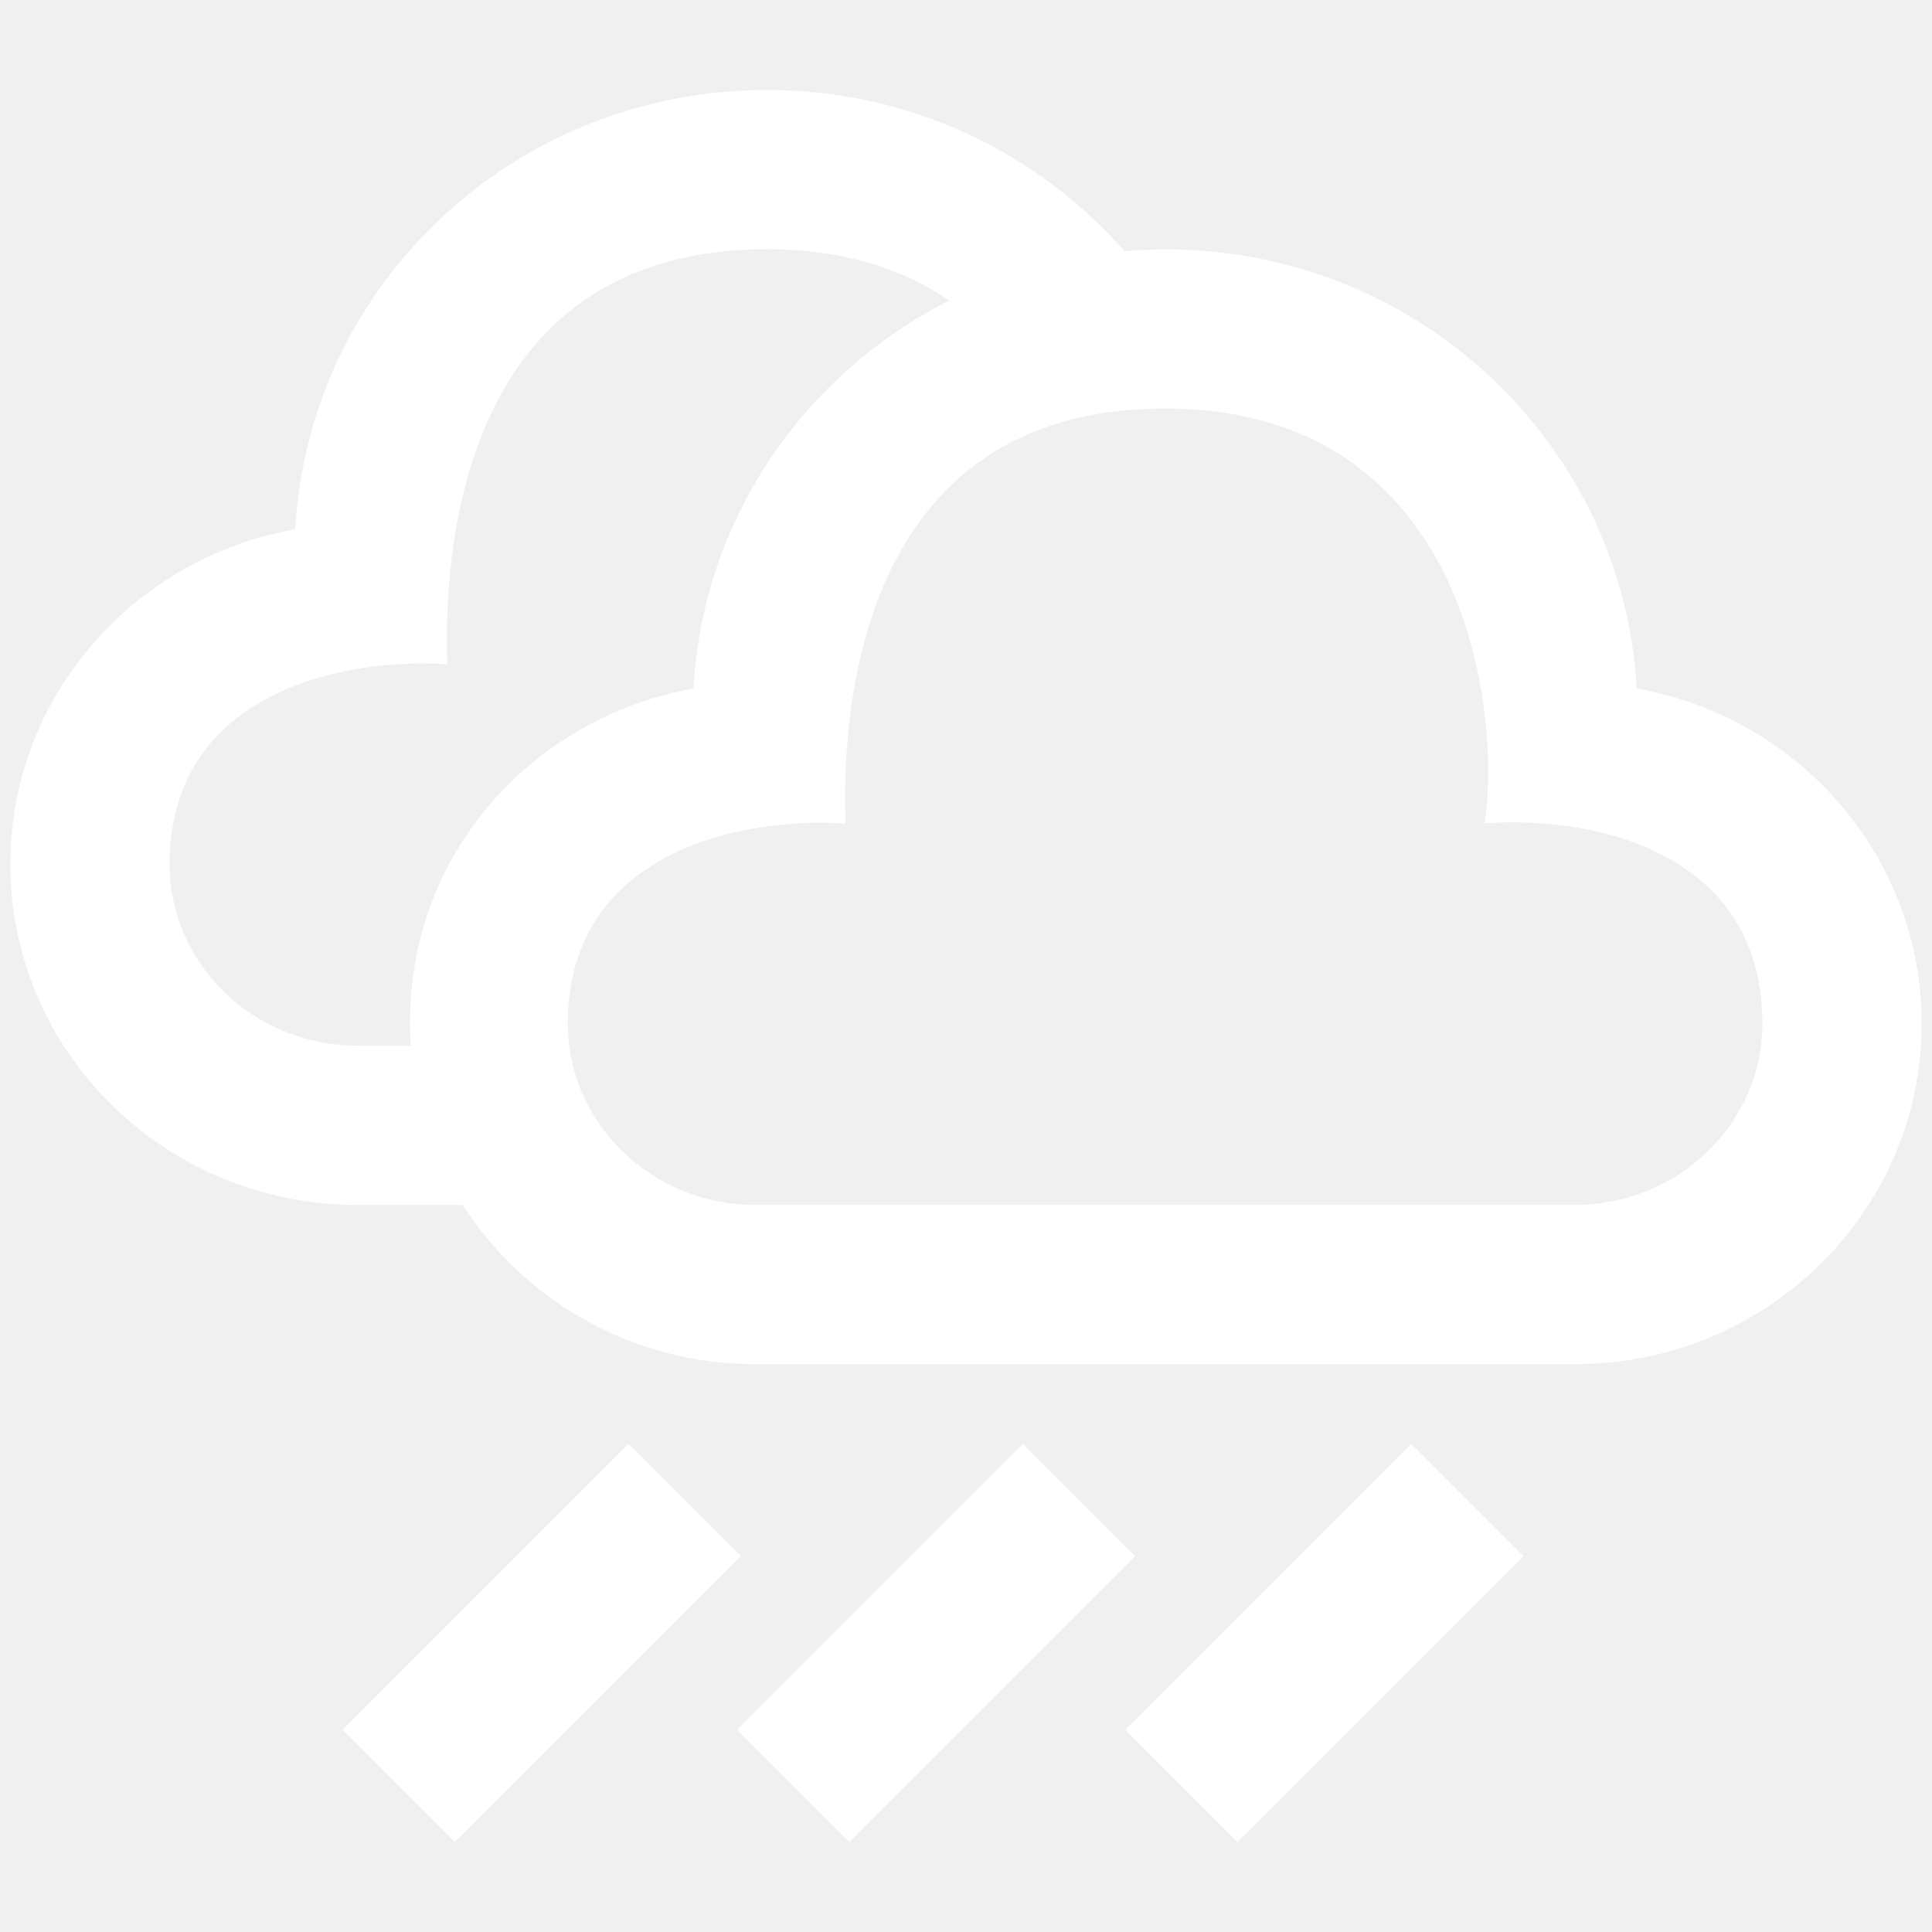
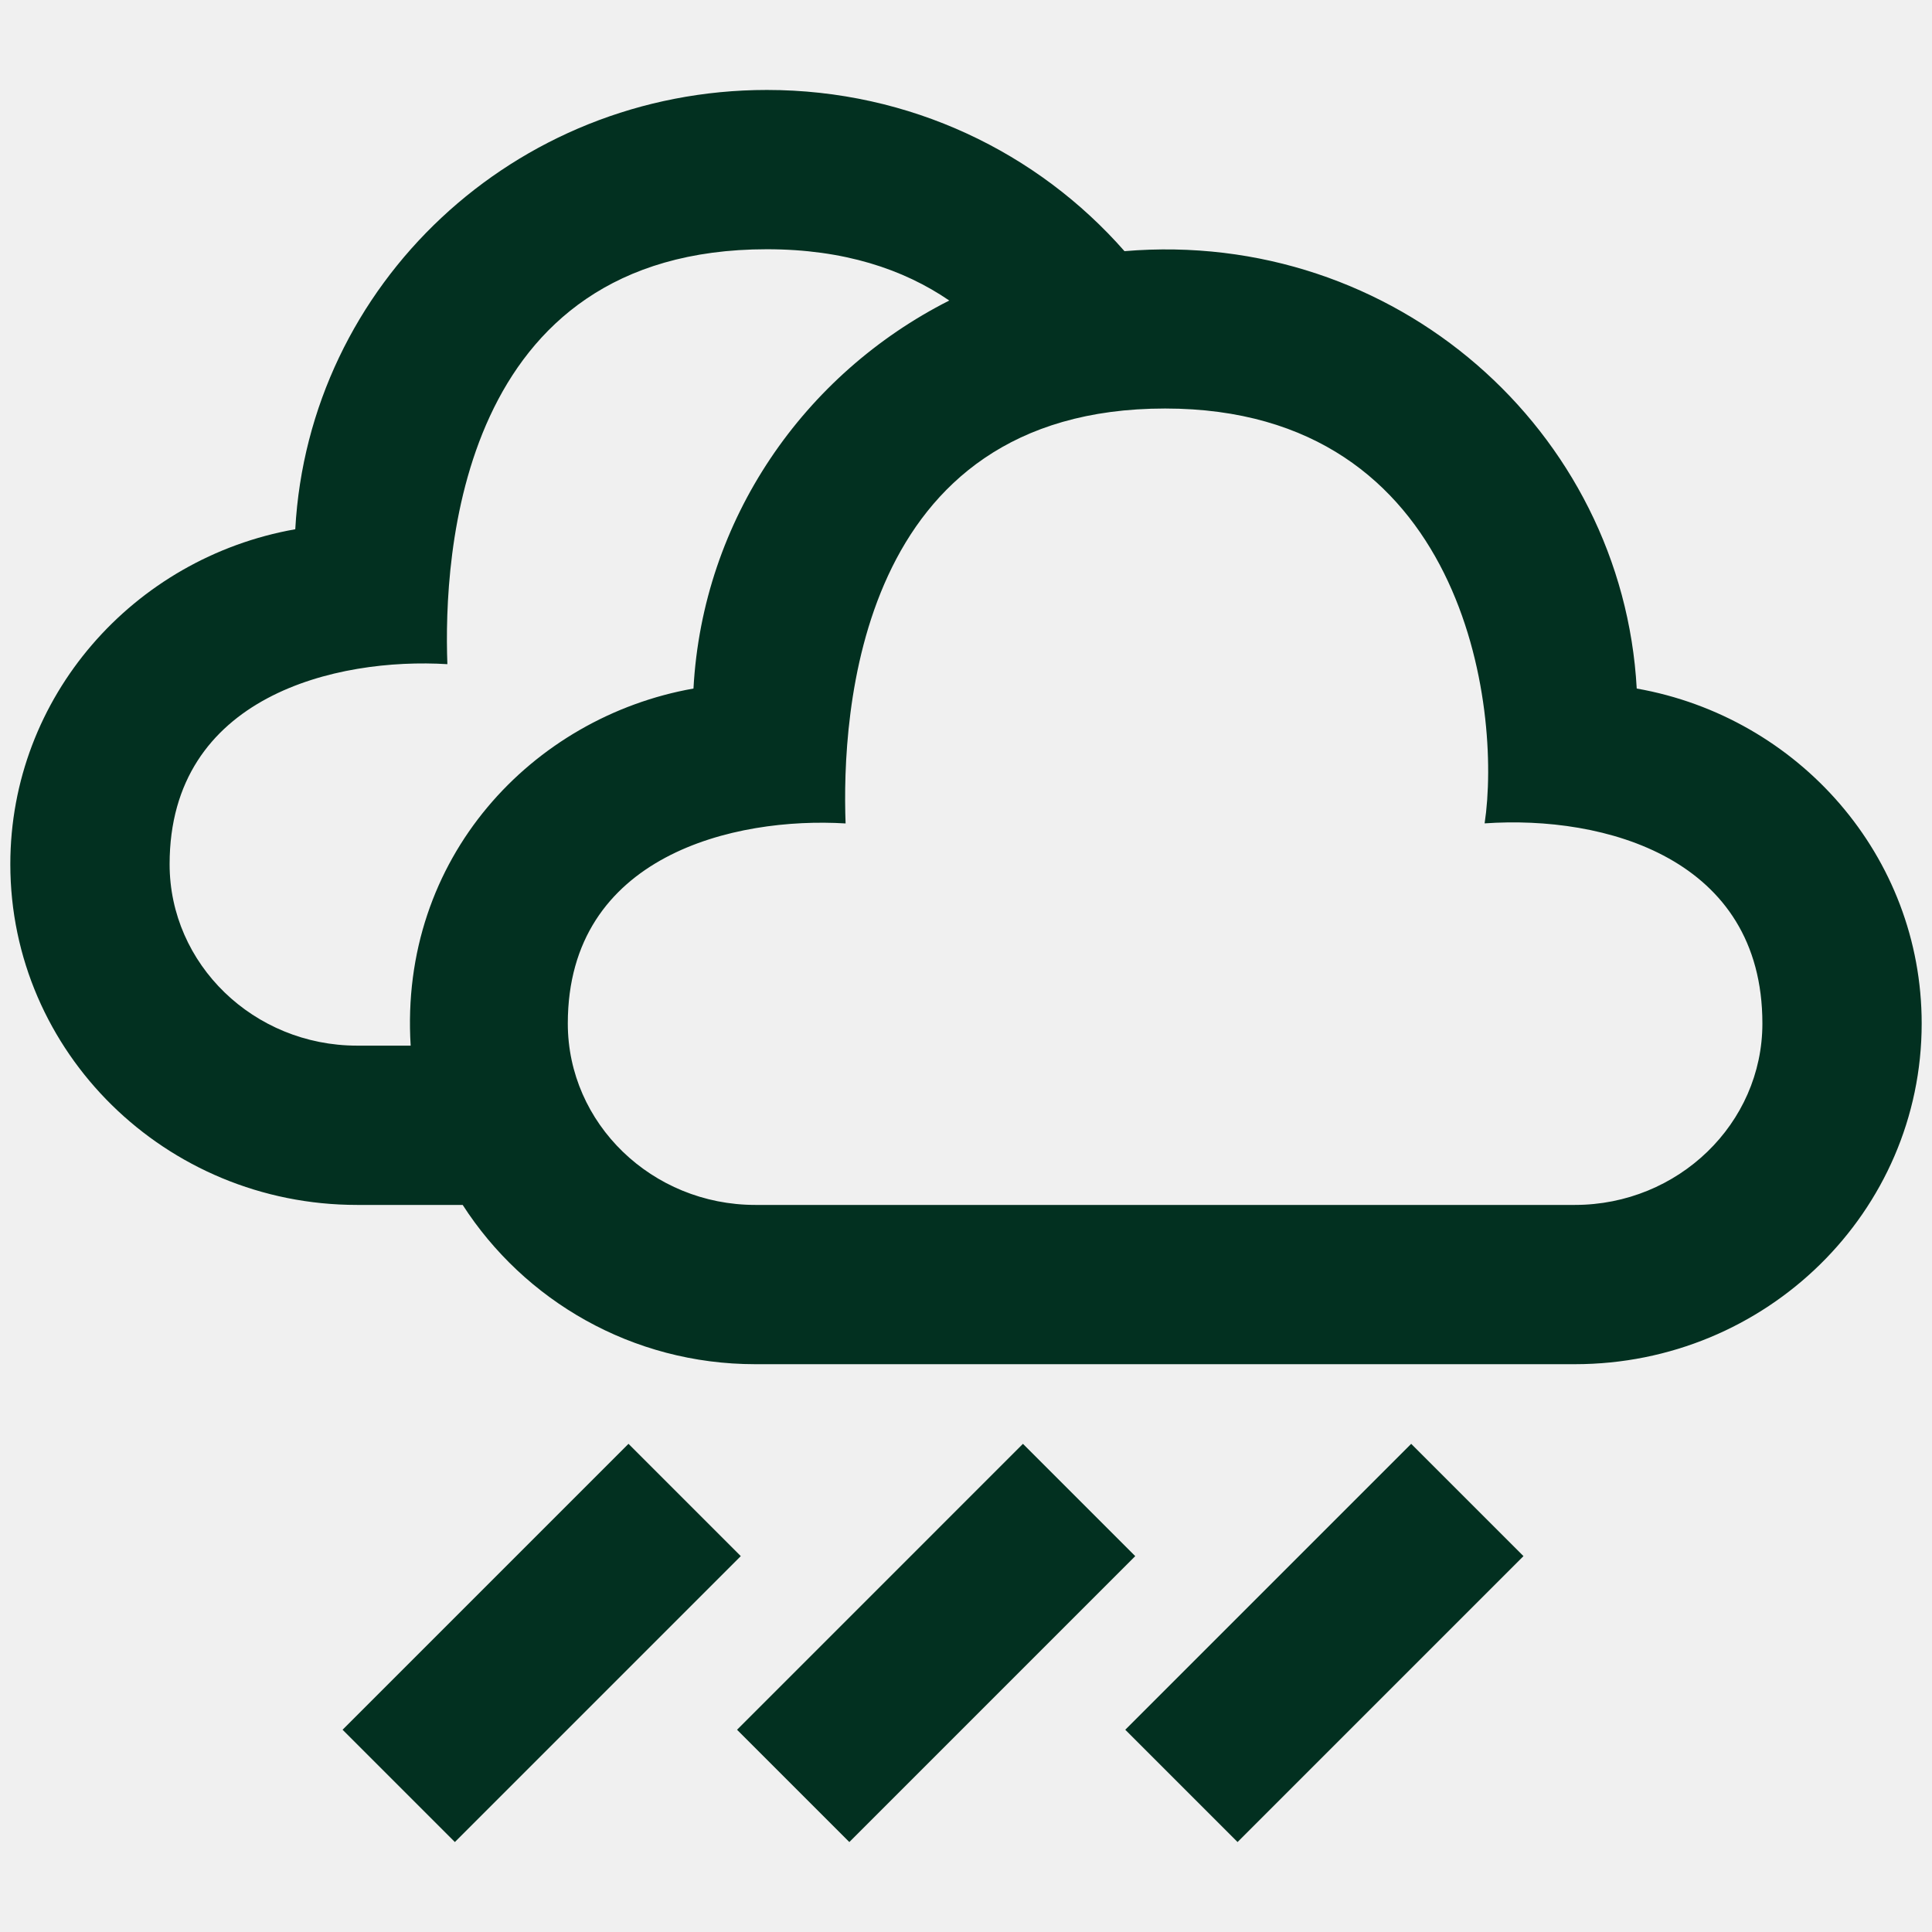
<svg xmlns="http://www.w3.org/2000/svg" width="114" height="114" viewBox="0 0 114 114" fill="none">
  <g clip-path="url(#clip0)">
-     <path d="M96.577 40.628C95.741 25.435 82.334 13.476 66.352 14.82C61.243 8.997 53.696 5.308 45.252 5.308C30.346 5.308 18.212 16.788 17.423 31.229C7.869 32.916 0.609 41.121 0.609 50.994C0.609 62.094 9.768 71.098 21.07 71.098H27.301C30.924 76.727 37.282 80.496 44.566 80.496H92.926C104.232 80.496 113.391 71.493 113.391 60.393C113.391 50.52 106.131 42.315 96.577 40.628ZM24.232 61.699H21.07C14.975 61.699 10.008 56.897 10.008 50.994C10.008 41.041 19.895 38.79 26.398 39.19C26.163 32.818 27.042 14.707 45.252 14.707C49.796 14.707 53.306 15.882 56.013 17.733C47.446 22.066 41.464 30.637 40.919 40.628C31.417 42.31 23.546 50.623 24.232 61.699ZM92.926 71.098H44.566C38.471 71.098 33.504 66.295 33.504 60.393C33.504 50.44 43.391 48.189 49.895 48.588C49.66 42.216 50.538 24.105 68.748 24.105C86.469 24.105 88.621 41.826 87.602 48.584C94.693 48.09 103.992 50.637 103.992 60.393C103.992 66.295 99.025 71.098 92.926 71.098ZM26.84 108.692L20.214 102.066L37.085 85.195L43.711 91.821L26.84 108.692ZM66.986 91.821L60.36 85.195L43.49 102.066L50.116 108.692L66.986 91.821ZM89.895 91.821L83.269 85.195L66.398 102.066L73.024 108.692L89.895 91.821Z" fill="white" />
+     <path d="M96.577 40.628C95.741 25.435 82.334 13.476 66.352 14.82C61.243 8.997 53.696 5.308 45.252 5.308C30.346 5.308 18.212 16.788 17.423 31.229C7.869 32.916 0.609 41.121 0.609 50.994C0.609 62.094 9.768 71.098 21.07 71.098H27.301C30.924 76.727 37.282 80.496 44.566 80.496H92.926C104.232 80.496 113.391 71.493 113.391 60.393C113.391 50.52 106.131 42.315 96.577 40.628ZM24.232 61.699H21.07C14.975 61.699 10.008 56.897 10.008 50.994C10.008 41.041 19.895 38.79 26.398 39.19C26.163 32.818 27.042 14.707 45.252 14.707C49.796 14.707 53.306 15.882 56.013 17.733C47.446 22.066 41.464 30.637 40.919 40.628C31.417 42.31 23.546 50.623 24.232 61.699ZM92.926 71.098H44.566C38.471 71.098 33.504 66.295 33.504 60.393C33.504 50.44 43.391 48.189 49.895 48.588C49.66 42.216 50.538 24.105 68.748 24.105C86.469 24.105 88.621 41.826 87.602 48.584C94.693 48.09 103.992 50.637 103.992 60.393C103.992 66.295 99.025 71.098 92.926 71.098ZM26.84 108.692L20.214 102.066L37.085 85.195L43.711 91.821L26.84 108.692ZM66.986 91.821L60.36 85.195L43.49 102.066L50.116 108.692L66.986 91.821ZM89.895 91.821L83.269 85.195L66.398 102.066L73.024 108.692L89.895 91.821Z" fill="#023020" />
  </g>
  <defs>
    <clipPath id="clip0">
      <rect width="112.782" height="112.782" fill="white" transform="translate(0.609009 0.609039)" />
    </clipPath>
  </defs>
</svg>
